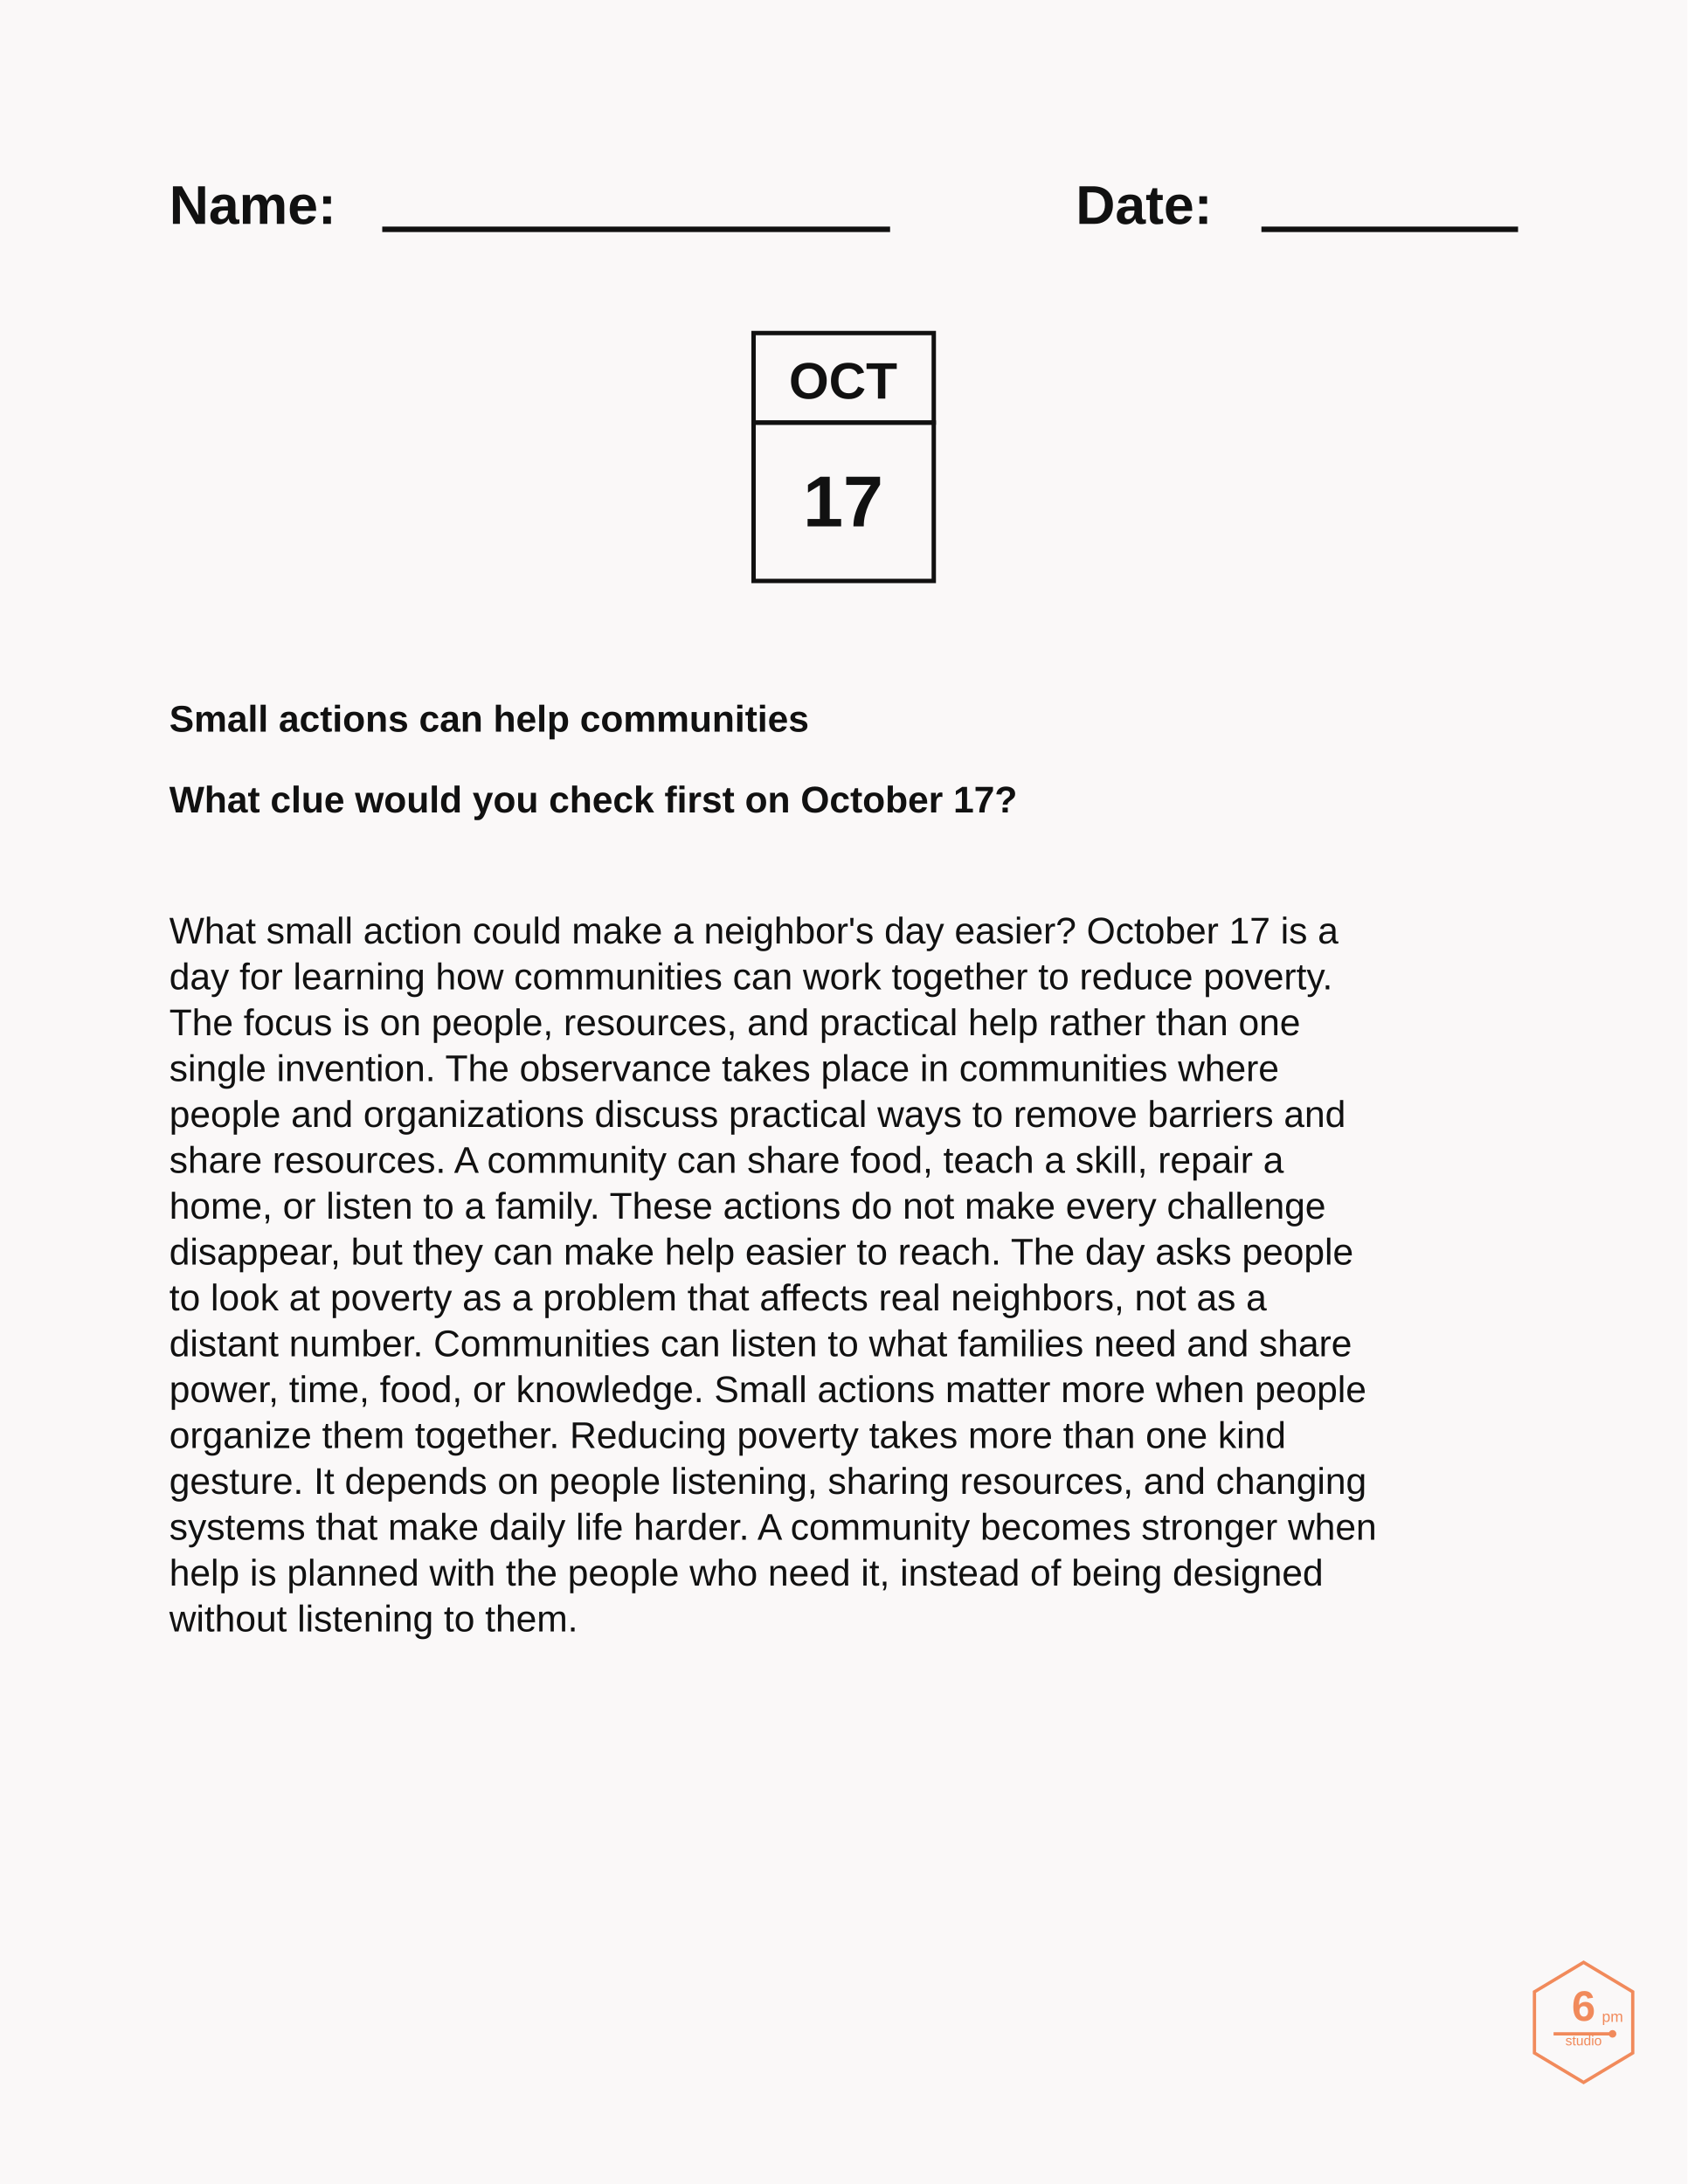
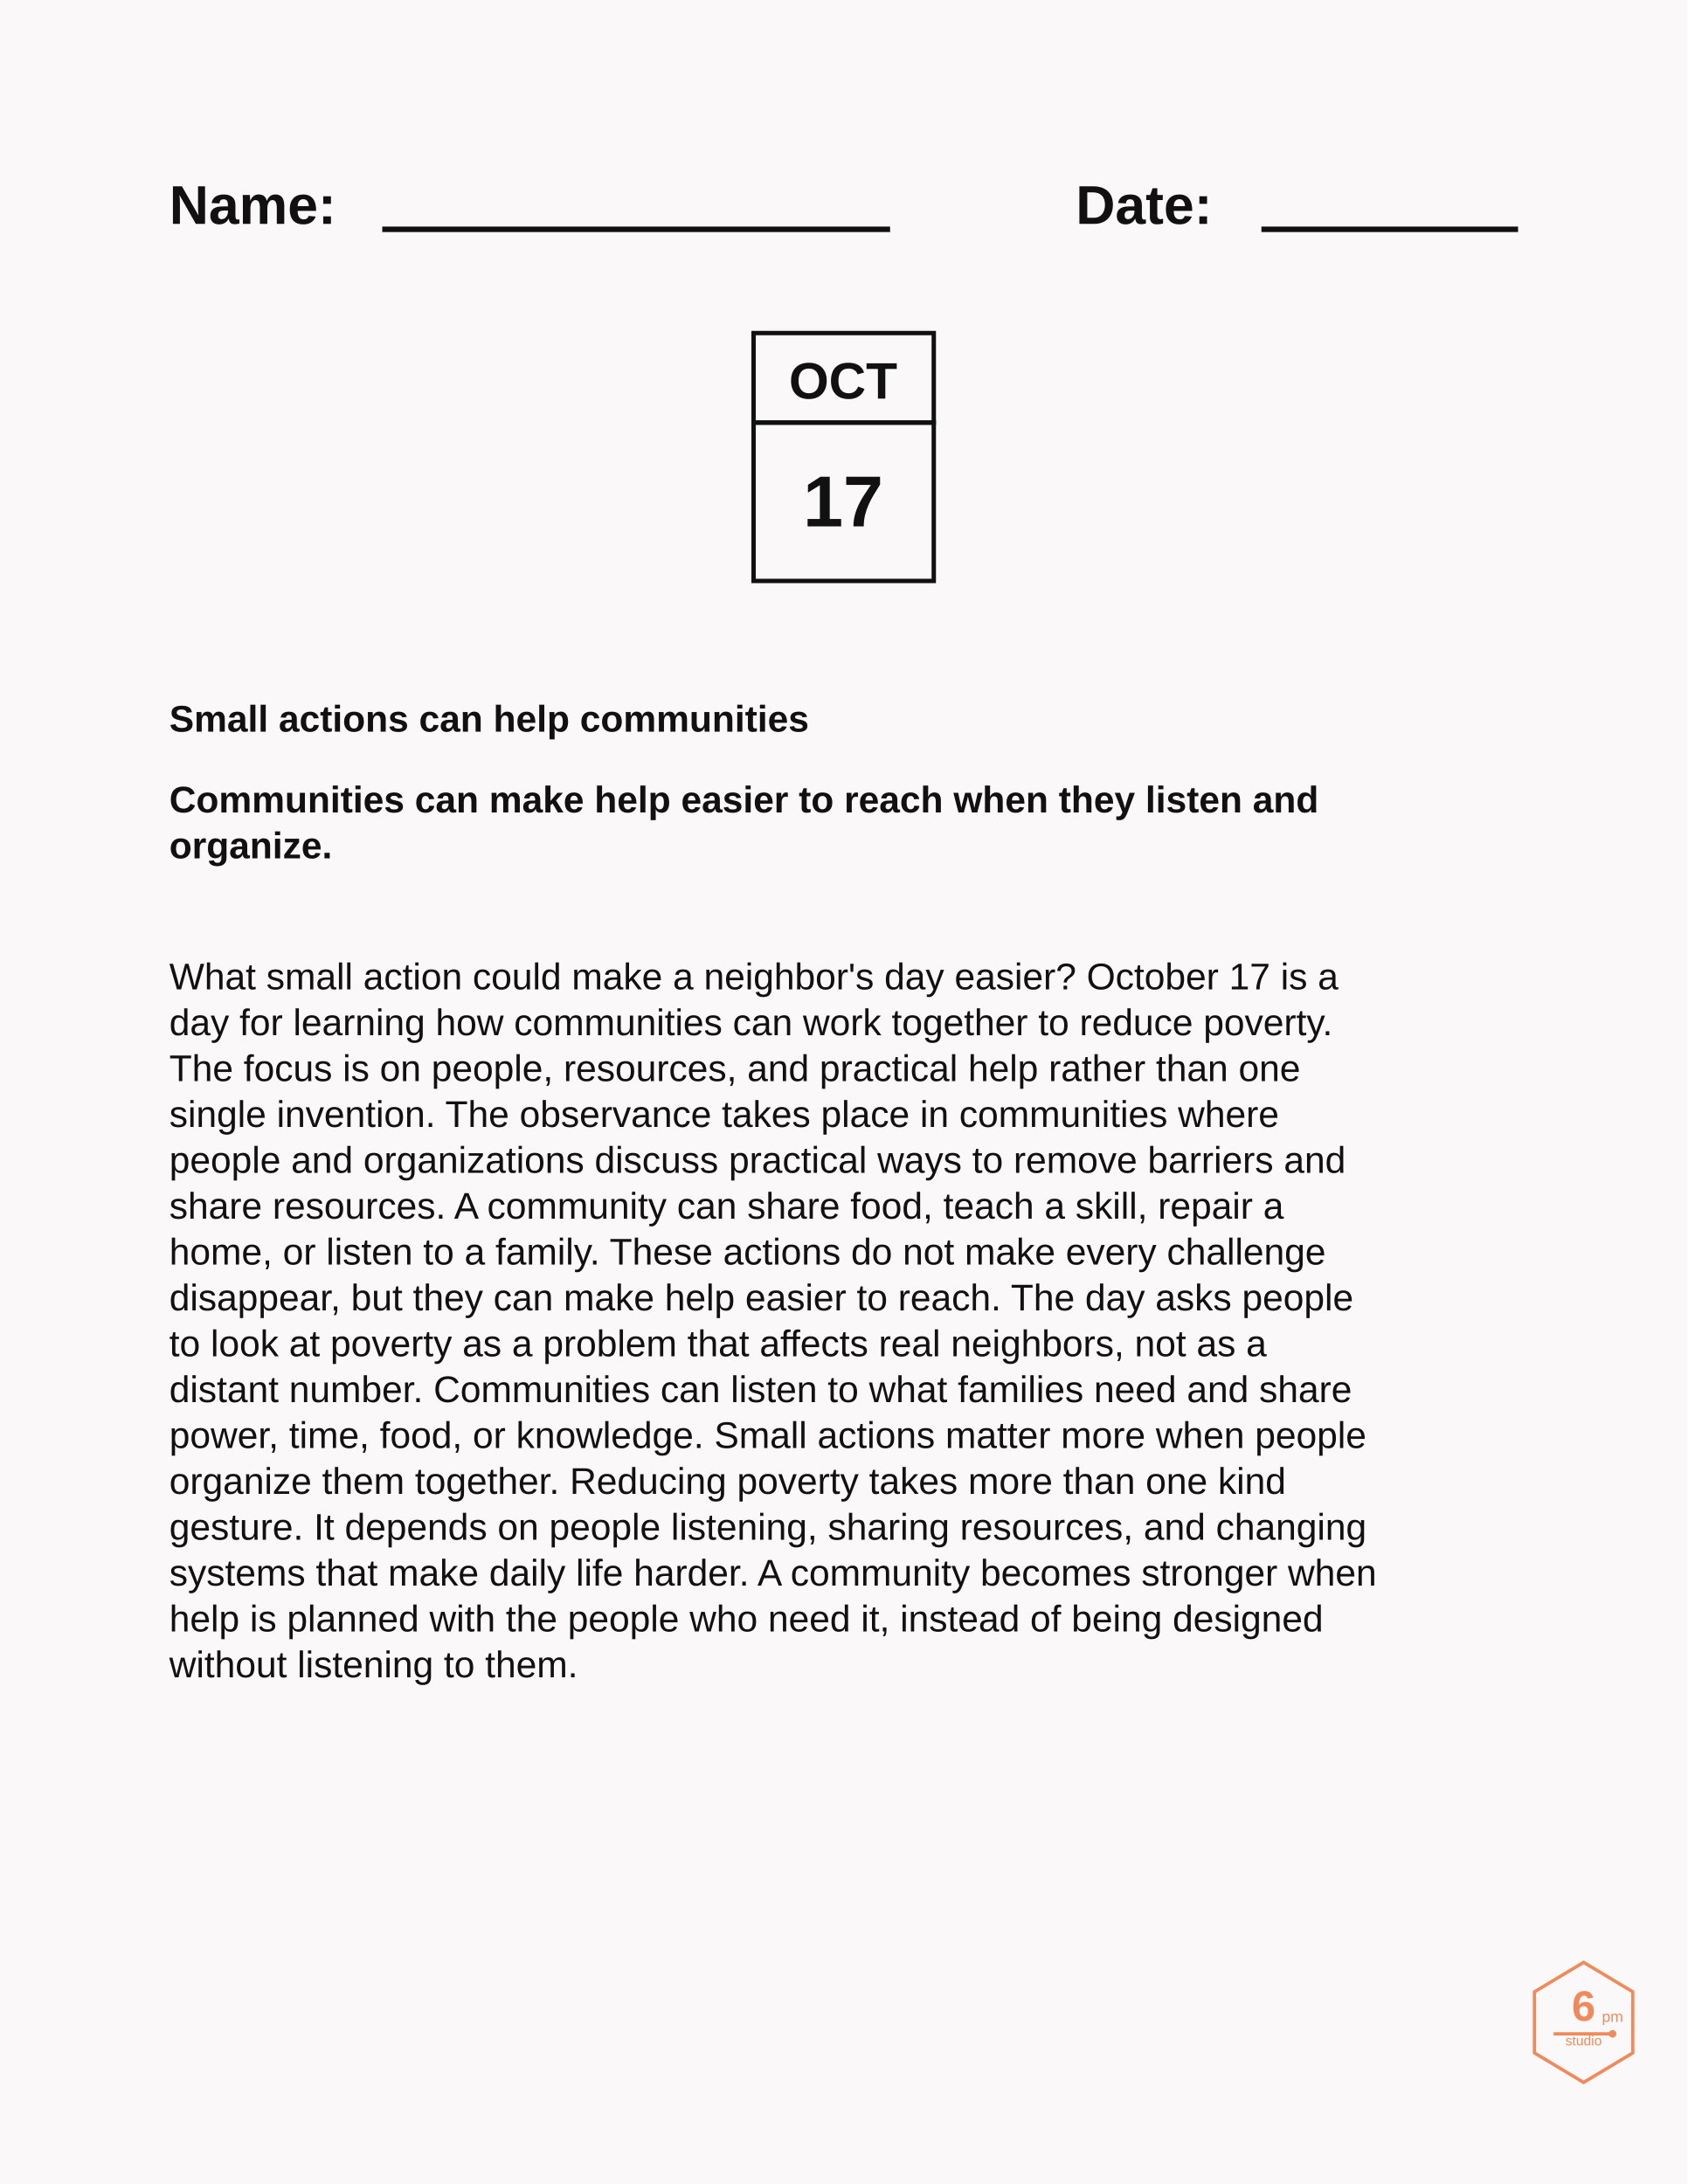
<svg xmlns="http://www.w3.org/2000/svg" width="1545" height="2000" viewBox="0 0 1545 2000" data-template-variant="reading-passage" data-template-version="1.0.0">
  <rect width="1545" height="2000" fill="#faf8f8" />
  <g fill="#111" font-family="Arial, Helvetica, sans-serif">
    <text x="155" y="205" font-size="50" font-weight="700">Name:</text>
    <line x1="350" y1="210" x2="815" y2="210" stroke="#111" stroke-width="5" />
    <text x="985" y="205" font-size="50" font-weight="700">Date:</text>
    <line x1="1155" y1="210" x2="1390" y2="210" stroke="#111" stroke-width="5" />
  </g>
  <g stroke="#111" fill="none" stroke-width="4">
    <rect x="690" y="305" width="165" height="82" />
    <rect x="690" y="387" width="165" height="145" />
  </g>
  <g fill="#111" text-anchor="middle" font-family="Arial, Helvetica, sans-serif">
    <text x="772" y="365" font-size="47" font-weight="700">OCT</text>
    <text x="772" y="482" font-size="66" font-weight="700">17</text>
  </g>
  <g fill="#111" font-family="Arial, Helvetica, sans-serif">
    <g data-content="article" data-x="155" data-width="1235" data-max-characters="72">
      <text data-content="article" x="155" y="670" font-size="34" font-weight="700">Small actions can help communities</text>
-       <text data-content="article" x="155" y="744" font-size="34" font-weight="600">What clue would you check first on October 17?</text>
-       <text data-content="body" x="155" y="864" font-size="34">What small action could make a neighbor's day easier? October 17 is a</text>
-       <text data-content="body" x="155" y="906" font-size="34">day for learning how communities can work together to reduce poverty.</text>
-       <text data-content="body" x="155" y="948" font-size="34">The focus is on people, resources, and practical help rather than one</text>
-       <text data-content="body" x="155" y="990" font-size="34">single invention. The observance takes place in communities where</text>
-       <text data-content="body" x="155" y="1032" font-size="34">people and organizations discuss practical ways to remove barriers and</text>
-       <text data-content="body" x="155" y="1074" font-size="34">share resources. A community can share food, teach a skill, repair a</text>
-       <text data-content="body" x="155" y="1116" font-size="34">home, or listen to a family. These actions do not make every challenge</text>
-       <text data-content="body" x="155" y="1158" font-size="34">disappear, but they can make help easier to reach. The day asks people</text>
-       <text data-content="body" x="155" y="1200" font-size="34">to look at poverty as a problem that affects real neighbors, not as a</text>
-       <text data-content="body" x="155" y="1242" font-size="34">distant number. Communities can listen to what families need and share</text>
-       <text data-content="body" x="155" y="1284" font-size="34">power, time, food, or knowledge. Small actions matter more when people</text>
-       <text data-content="body" x="155" y="1326" font-size="34">organize them together. Reducing poverty takes more than one kind</text>
-       <text data-content="body" x="155" y="1368" font-size="34">gesture. It depends on people listening, sharing resources, and changing</text>
-       <text data-content="body" x="155" y="1410" font-size="34">systems that make daily life harder. A community becomes stronger when</text>
-       <text data-content="body" x="155" y="1452" font-size="34">help is planned with the people who need it, instead of being designed</text>
-       <text data-content="body" x="155" y="1494" font-size="34">without listening to them.</text>
+       <text data-content="article" x="155" y="744" font-size="34" font-weight="600">Communities can make help easier to reach when they listen and</text>
+       <text data-content="article" x="155" y="786" font-size="34" font-weight="600">organize.</text>
+       <text data-content="body" x="155" y="906" font-size="34">What small action could make a neighbor's day easier? October 17 is a</text>
+       <text data-content="body" x="155" y="948" font-size="34">day for learning how communities can work together to reduce poverty.</text>
+       <text data-content="body" x="155" y="990" font-size="34">The focus is on people, resources, and practical help rather than one</text>
+       <text data-content="body" x="155" y="1032" font-size="34">single invention. The observance takes place in communities where</text>
+       <text data-content="body" x="155" y="1074" font-size="34">people and organizations discuss practical ways to remove barriers and</text>
+       <text data-content="body" x="155" y="1116" font-size="34">share resources. A community can share food, teach a skill, repair a</text>
+       <text data-content="body" x="155" y="1158" font-size="34">home, or listen to a family. These actions do not make every challenge</text>
+       <text data-content="body" x="155" y="1200" font-size="34">disappear, but they can make help easier to reach. The day asks people</text>
+       <text data-content="body" x="155" y="1242" font-size="34">to look at poverty as a problem that affects real neighbors, not as a</text>
+       <text data-content="body" x="155" y="1284" font-size="34">distant number. Communities can listen to what families need and share</text>
+       <text data-content="body" x="155" y="1326" font-size="34">power, time, food, or knowledge. Small actions matter more when people</text>
+       <text data-content="body" x="155" y="1368" font-size="34">organize them together. Reducing poverty takes more than one kind</text>
+       <text data-content="body" x="155" y="1410" font-size="34">gesture. It depends on people listening, sharing resources, and changing</text>
+       <text data-content="body" x="155" y="1452" font-size="34">systems that make daily life harder. A community becomes stronger when</text>
+       <text data-content="body" x="155" y="1494" font-size="34">help is planned with the people who need it, instead of being designed</text>
+       <text data-content="body" x="155" y="1536" font-size="34">without listening to them.</text>
    </g>
  </g>
  <g transform="translate(1495 1876) scale(0.5) translate(-1495 -1876)">
    <g transform="translate(1305 1710)" fill="none" stroke="#f18a5b" stroke-width="6">
      <path d="M100 8 190 62v112l-90 54-90-54V62Z" />
      <path d="M45 139h110" />
      <circle cx="153" cy="139" r="4" fill="#f18a5b" />
    </g>
    <text x="1405" y="1825" fill="#f18a5b" text-anchor="middle" font-family="Arial, Helvetica, sans-serif" font-size="78" font-weight="700">6</text>
    <text x="1458" y="1827" fill="#f18a5b" text-anchor="middle" font-family="Arial, Helvetica, sans-serif" font-size="28">pm</text>
    <text x="1405" y="1870" fill="#f18a5b" text-anchor="middle" font-family="Arial, Helvetica, sans-serif" font-size="25">studio</text>
  </g>
</svg>
